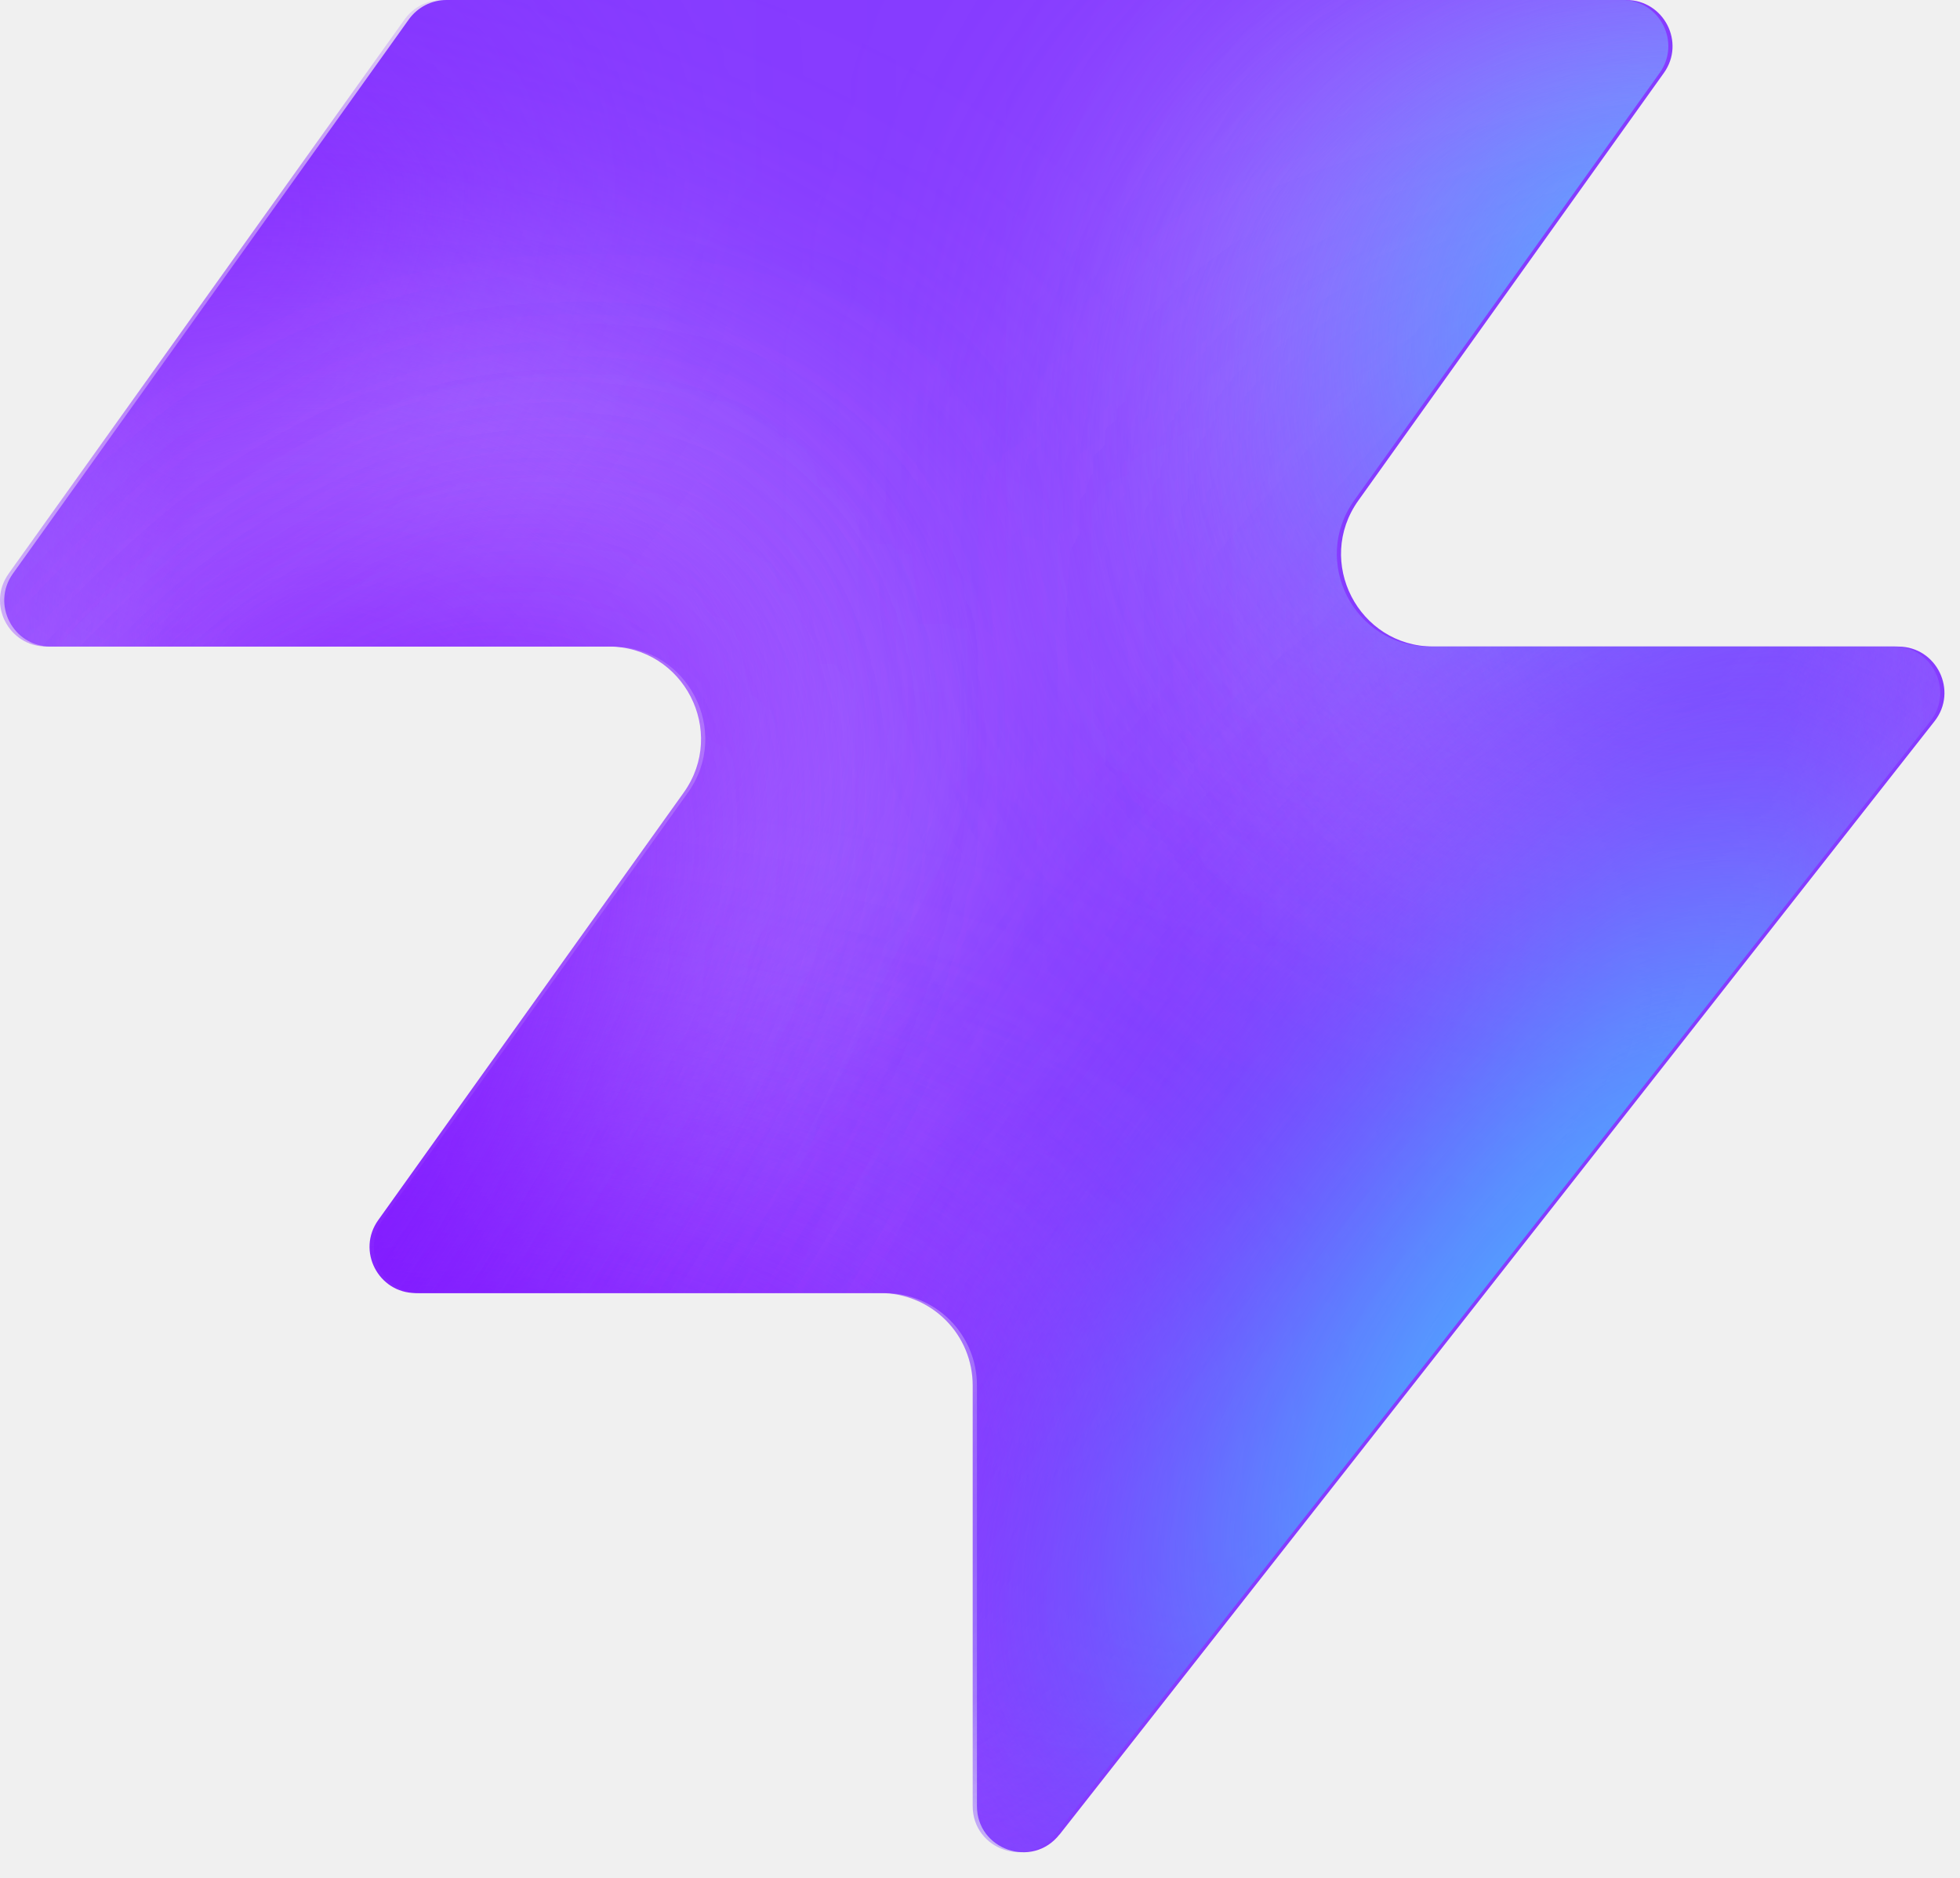
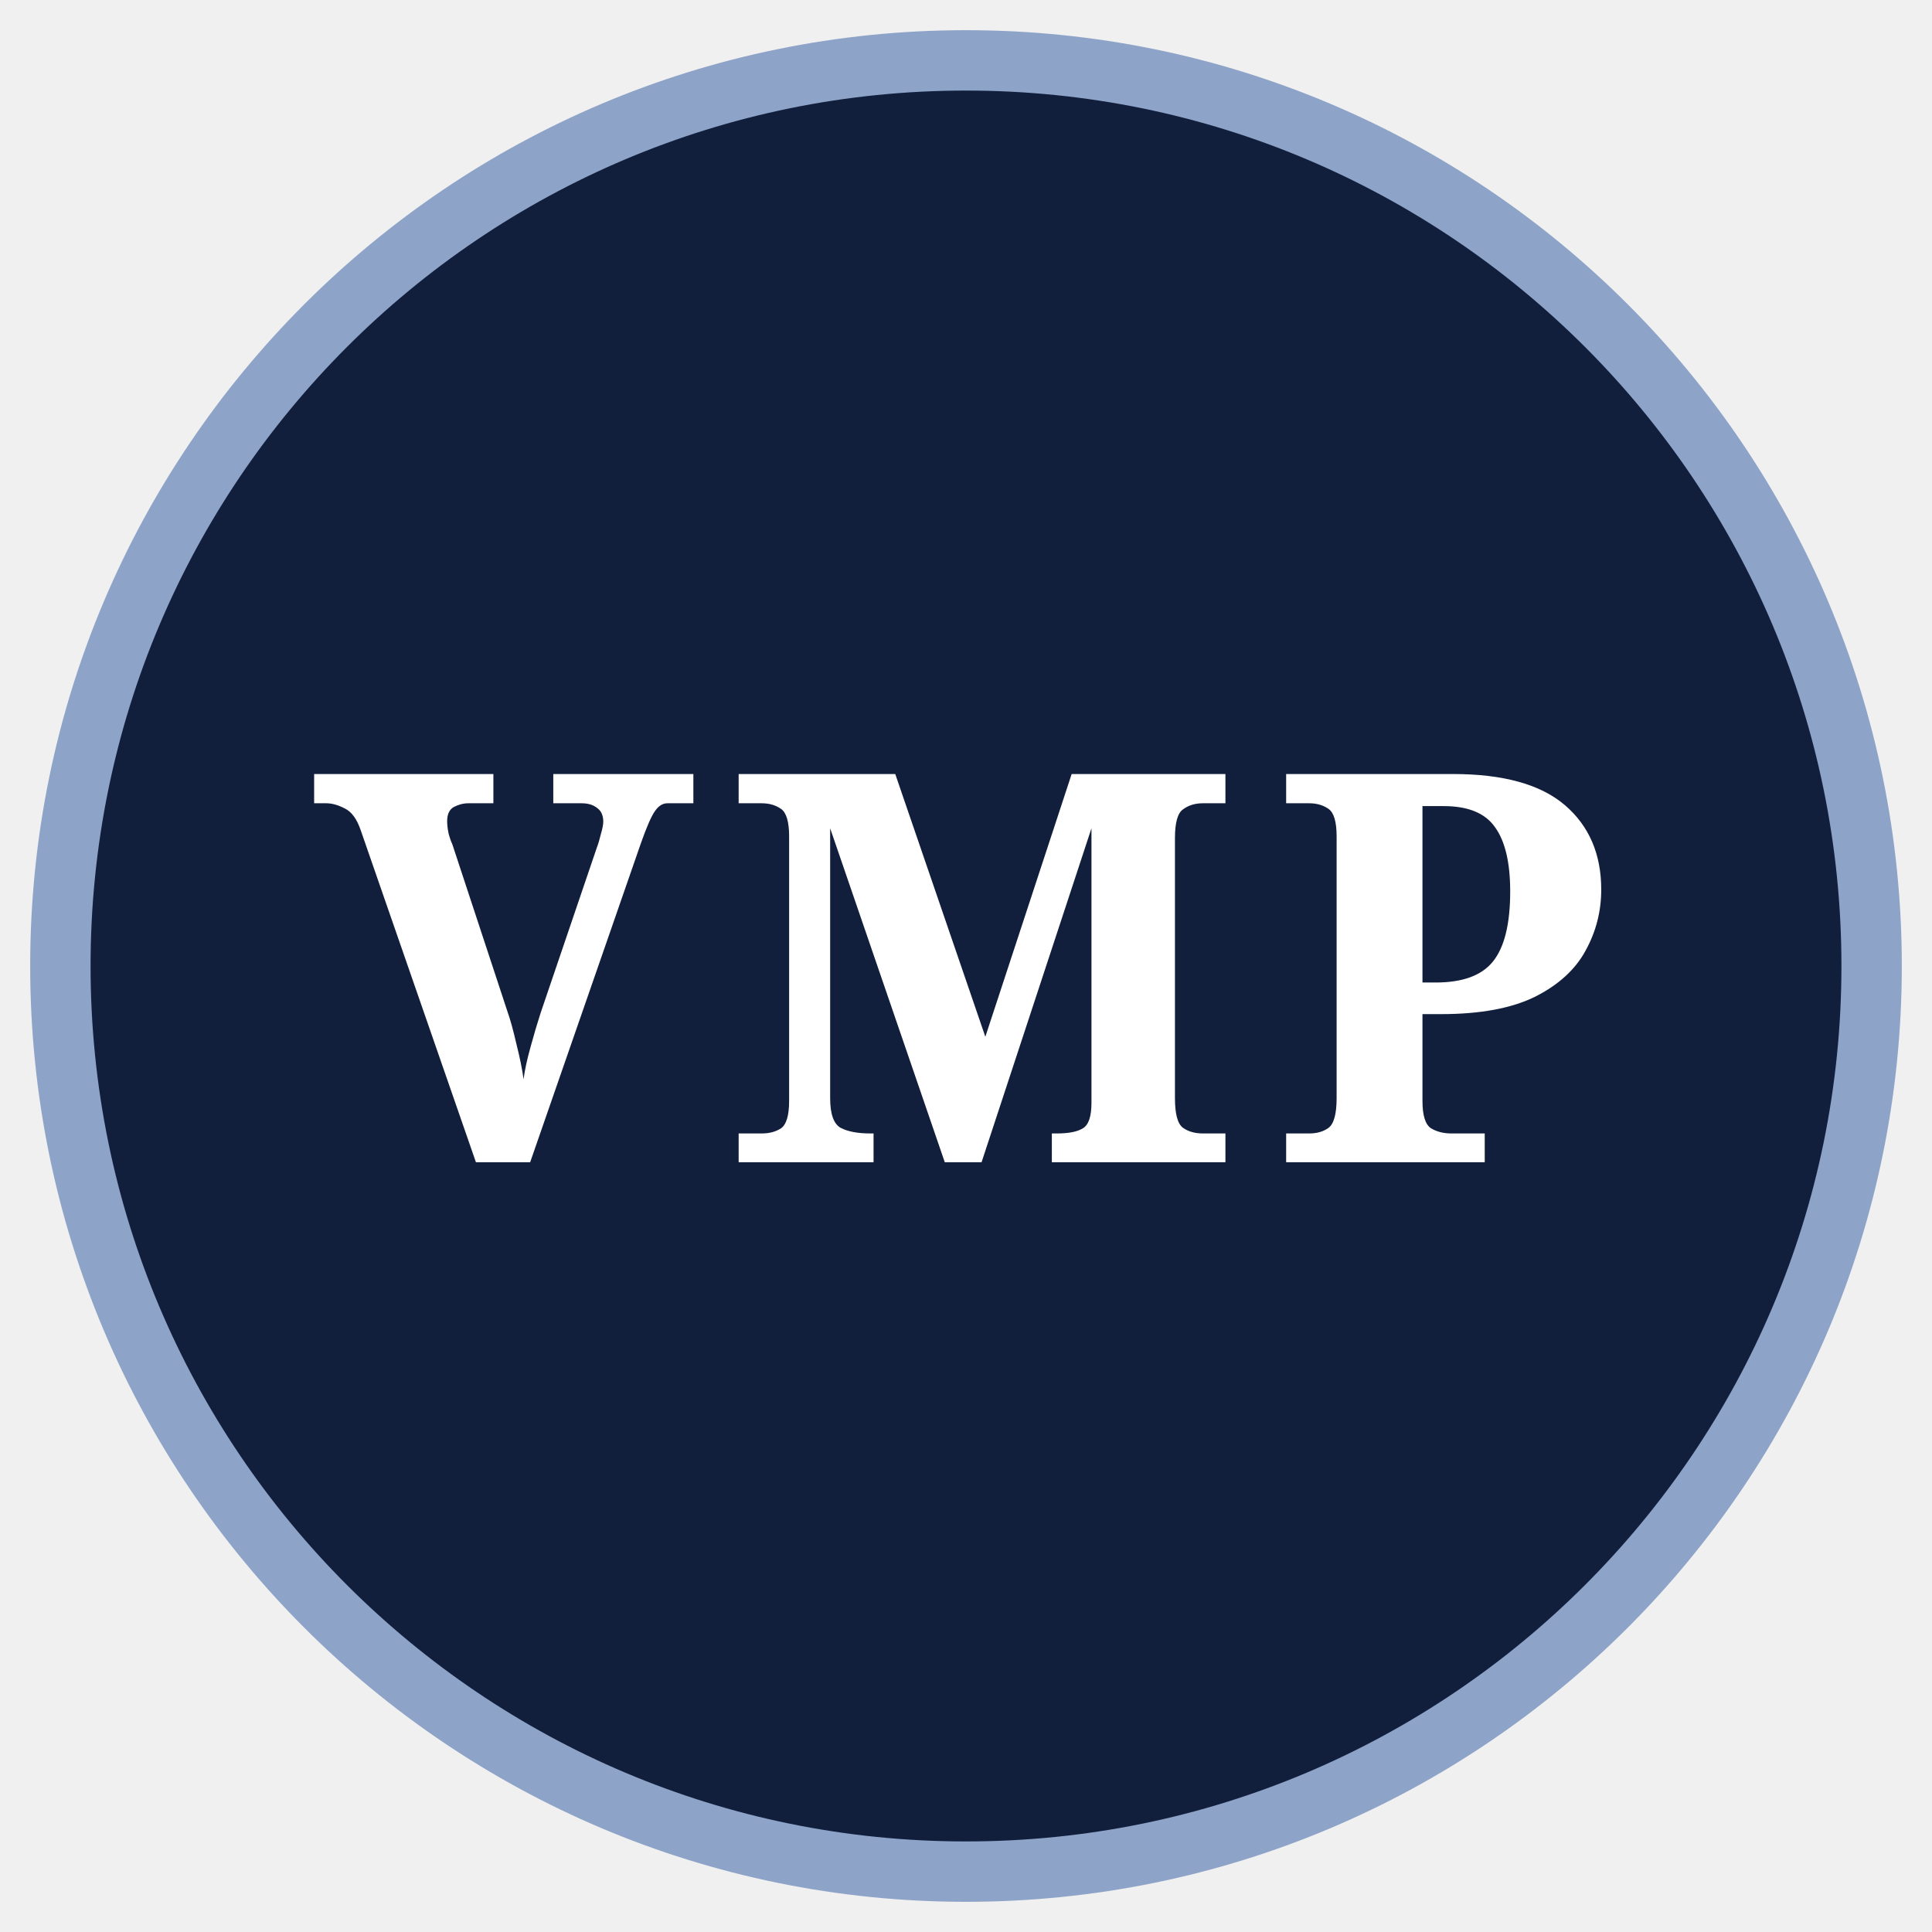
- <svg xmlns="http://www.w3.org/2000/svg" width="48" height="46" fill="none" viewBox="0 0 48 46">
-   <path fill="#863bff" d="M25.946 44.938c-.664.845-2.021.375-2.021-.698V33.937a2.26 2.26 0 0 0-2.262-2.262H10.287c-.92 0-1.456-1.04-.92-1.788l7.48-10.471c1.07-1.497 0-3.578-1.842-3.578H1.237c-.92 0-1.456-1.04-.92-1.788L10.013.474c.214-.297.556-.474.92-.474h28.894c.92 0 1.456 1.04.92 1.788l-7.48 10.471c-1.07 1.498 0 3.579 1.842 3.579h11.377c.943 0 1.473 1.088.89 1.83L25.947 44.94z" style="fill:#863bff;fill:color(display-p3 .525 .23 1);fill-opacity:1" />
-   <mask id="a" width="48" height="46" x="0" y="0" maskUnits="userSpaceOnUse" style="mask-type:alpha">
-     <path fill="#000" d="M25.842 44.938c-.664.844-2.021.375-2.021-.698V33.937a2.26 2.26 0 0 0-2.262-2.262H10.183c-.92 0-1.456-1.04-.92-1.788l7.48-10.471c1.07-1.498 0-3.579-1.842-3.579H1.133c-.92 0-1.456-1.04-.92-1.787L9.91.473c.214-.297.556-.474.92-.474h28.894c.92 0 1.456 1.04.92 1.788l-7.48 10.471c-1.07 1.498 0 3.578 1.842 3.578h11.377c.943 0 1.473 1.088.89 1.832L25.843 44.94z" style="fill:#000;fill-opacity:1" />
-   </mask>
-   <g mask="url(#a)">
-     <g filter="url(#b)">
-       <ellipse cx="5.508" cy="14.704" fill="#ede6ff" rx="5.508" ry="14.704" style="fill:#ede6ff;fill:color(display-p3 .927 .903 1);fill-opacity:1" transform="matrix(.00324 1 1 -.00324 -4.47 31.516)" />
-     </g>
-     <g filter="url(#c)">
-       <ellipse cx="10.399" cy="29.851" fill="#ede6ff" rx="10.399" ry="29.851" style="fill:#ede6ff;fill:color(display-p3 .927 .903 1);fill-opacity:1" transform="matrix(.00324 1 1 -.00324 -39.328 7.883)" />
-     </g>
-     <g filter="url(#d)">
-       <ellipse cx="5.508" cy="30.487" fill="#7e14ff" rx="5.508" ry="30.487" style="fill:#7e14ff;fill:color(display-p3 .492 .077 1);fill-opacity:1" transform="rotate(89.814 -25.913 -14.639)scale(1 -1)" />
-     </g>
-     <g filter="url(#e)">
-       <ellipse cx="5.508" cy="30.599" fill="#7e14ff" rx="5.508" ry="30.599" style="fill:#7e14ff;fill:color(display-p3 .492 .077 1);fill-opacity:1" transform="rotate(89.814 -32.644 -3.334)scale(1 -1)" />
-     </g>
-     <g filter="url(#f)">
-       <ellipse cx="5.508" cy="30.599" fill="#7e14ff" rx="5.508" ry="30.599" style="fill:#7e14ff;fill:color(display-p3 .492 .077 1);fill-opacity:1" transform="matrix(.00324 1 1 -.00324 -34.34 30.47)" />
-     </g>
-     <g filter="url(#g)">
-       <ellipse cx="14.072" cy="22.078" fill="#ede6ff" rx="14.072" ry="22.078" style="fill:#ede6ff;fill:color(display-p3 .927 .903 1);fill-opacity:1" transform="rotate(93.35 24.506 48.493)scale(-1 1)" />
-     </g>
-     <g filter="url(#h)">
-       <ellipse cx="3.47" cy="21.501" fill="#7e14ff" rx="3.47" ry="21.501" style="fill:#7e14ff;fill:color(display-p3 .492 .077 1);fill-opacity:1" transform="rotate(89.009 28.708 47.59)scale(-1 1)" />
-     </g>
-     <g filter="url(#i)">
-       <ellipse cx="3.47" cy="21.501" fill="#7e14ff" rx="3.47" ry="21.501" style="fill:#7e14ff;fill:color(display-p3 .492 .077 1);fill-opacity:1" transform="rotate(89.009 28.708 47.59)scale(-1 1)" />
-     </g>
-     <g filter="url(#j)">
-       <ellipse cx=".387" cy="8.972" fill="#7e14ff" rx="4.407" ry="29.108" style="fill:#7e14ff;fill:color(display-p3 .492 .077 1);fill-opacity:1" transform="rotate(39.51 .387 8.972)" />
-     </g>
-     <g filter="url(#k)">
-       <ellipse cx="47.523" cy="-6.092" fill="#7e14ff" rx="4.407" ry="29.108" style="fill:#7e14ff;fill:color(display-p3 .492 .077 1);fill-opacity:1" transform="rotate(37.892 47.523 -6.092)" />
-     </g>
-     <g filter="url(#l)">
-       <ellipse cx="41.412" cy="6.333" fill="#47bfff" rx="5.971" ry="9.665" style="fill:#47bfff;fill:color(display-p3 .28 .748 1);fill-opacity:1" transform="rotate(37.892 41.412 6.333)" />
-     </g>
-     <g filter="url(#m)">
-       <ellipse cx="-1.879" cy="38.332" fill="#7e14ff" rx="4.407" ry="29.108" style="fill:#7e14ff;fill:color(display-p3 .492 .077 1);fill-opacity:1" transform="rotate(37.892 -1.88 38.332)" />
-     </g>
-     <g filter="url(#n)">
-       <ellipse cx="-1.879" cy="38.332" fill="#7e14ff" rx="4.407" ry="29.108" style="fill:#7e14ff;fill:color(display-p3 .492 .077 1);fill-opacity:1" transform="rotate(37.892 -1.88 38.332)" />
-     </g>
-     <g filter="url(#o)">
-       <ellipse cx="35.651" cy="29.907" fill="#7e14ff" rx="4.407" ry="29.108" style="fill:#7e14ff;fill:color(display-p3 .492 .077 1);fill-opacity:1" transform="rotate(37.892 35.651 29.907)" />
-     </g>
-     <g filter="url(#p)">
-       <ellipse cx="38.418" cy="32.4" fill="#47bfff" rx="5.971" ry="15.297" style="fill:#47bfff;fill:color(display-p3 .28 .748 1);fill-opacity:1" transform="rotate(37.892 38.418 32.4)" />
-     </g>
-   </g>
-   <defs>
-     <filter id="b" width="60.045" height="41.654" x="-19.77" y="16.149" color-interpolation-filters="sRGB" filterUnits="userSpaceOnUse">
-       <feFlood flood-opacity="0" result="BackgroundImageFix" />
-       <feBlend in="SourceGraphic" in2="BackgroundImageFix" result="shape" />
-       <feGaussianBlur result="effect1_foregroundBlur_2002_17158" stdDeviation="7.659" />
-     </filter>
-     <filter id="c" width="90.34" height="51.437" x="-54.613" y="-7.533" color-interpolation-filters="sRGB" filterUnits="userSpaceOnUse">
-       <feFlood flood-opacity="0" result="BackgroundImageFix" />
-       <feBlend in="SourceGraphic" in2="BackgroundImageFix" result="shape" />
-       <feGaussianBlur result="effect1_foregroundBlur_2002_17158" stdDeviation="7.659" />
-     </filter>
-     <filter id="d" width="79.355" height="29.4" x="-49.64" y="2.03" color-interpolation-filters="sRGB" filterUnits="userSpaceOnUse">
-       <feFlood flood-opacity="0" result="BackgroundImageFix" />
-       <feBlend in="SourceGraphic" in2="BackgroundImageFix" result="shape" />
-       <feGaussianBlur result="effect1_foregroundBlur_2002_17158" stdDeviation="4.596" />
-     </filter>
-     <filter id="e" width="79.579" height="29.4" x="-45.045" y="20.029" color-interpolation-filters="sRGB" filterUnits="userSpaceOnUse">
-       <feFlood flood-opacity="0" result="BackgroundImageFix" />
-       <feBlend in="SourceGraphic" in2="BackgroundImageFix" result="shape" />
-       <feGaussianBlur result="effect1_foregroundBlur_2002_17158" stdDeviation="4.596" />
-     </filter>
-     <filter id="f" width="79.579" height="29.4" x="-43.513" y="21.178" color-interpolation-filters="sRGB" filterUnits="userSpaceOnUse">
-       <feFlood flood-opacity="0" result="BackgroundImageFix" />
-       <feBlend in="SourceGraphic" in2="BackgroundImageFix" result="shape" />
-       <feGaussianBlur result="effect1_foregroundBlur_2002_17158" stdDeviation="4.596" />
-     </filter>
-     <filter id="g" width="74.749" height="58.852" x="15.756" y="-17.901" color-interpolation-filters="sRGB" filterUnits="userSpaceOnUse">
-       <feFlood flood-opacity="0" result="BackgroundImageFix" />
-       <feBlend in="SourceGraphic" in2="BackgroundImageFix" result="shape" />
-       <feGaussianBlur result="effect1_foregroundBlur_2002_17158" stdDeviation="7.659" />
-     </filter>
-     <filter id="h" width="61.377" height="25.362" x="23.548" y="2.284" color-interpolation-filters="sRGB" filterUnits="userSpaceOnUse">
-       <feFlood flood-opacity="0" result="BackgroundImageFix" />
-       <feBlend in="SourceGraphic" in2="BackgroundImageFix" result="shape" />
-       <feGaussianBlur result="effect1_foregroundBlur_2002_17158" stdDeviation="4.596" />
-     </filter>
-     <filter id="i" width="61.377" height="25.362" x="23.548" y="2.284" color-interpolation-filters="sRGB" filterUnits="userSpaceOnUse">
-       <feFlood flood-opacity="0" result="BackgroundImageFix" />
-       <feBlend in="SourceGraphic" in2="BackgroundImageFix" result="shape" />
-       <feGaussianBlur result="effect1_foregroundBlur_2002_17158" stdDeviation="4.596" />
-     </filter>
-     <filter id="j" width="56.045" height="63.649" x="-27.636" y="-22.853" color-interpolation-filters="sRGB" filterUnits="userSpaceOnUse">
-       <feFlood flood-opacity="0" result="BackgroundImageFix" />
-       <feBlend in="SourceGraphic" in2="BackgroundImageFix" result="shape" />
-       <feGaussianBlur result="effect1_foregroundBlur_2002_17158" stdDeviation="4.596" />
-     </filter>
-     <filter id="k" width="54.814" height="64.646" x="20.116" y="-38.415" color-interpolation-filters="sRGB" filterUnits="userSpaceOnUse">
-       <feFlood flood-opacity="0" result="BackgroundImageFix" />
-       <feBlend in="SourceGraphic" in2="BackgroundImageFix" result="shape" />
-       <feGaussianBlur result="effect1_foregroundBlur_2002_17158" stdDeviation="4.596" />
-     </filter>
-     <filter id="l" width="33.541" height="35.313" x="24.641" y="-11.323" color-interpolation-filters="sRGB" filterUnits="userSpaceOnUse">
-       <feFlood flood-opacity="0" result="BackgroundImageFix" />
-       <feBlend in="SourceGraphic" in2="BackgroundImageFix" result="shape" />
-       <feGaussianBlur result="effect1_foregroundBlur_2002_17158" stdDeviation="4.596" />
-     </filter>
-     <filter id="m" width="54.814" height="64.646" x="-29.286" y="6.009" color-interpolation-filters="sRGB" filterUnits="userSpaceOnUse">
-       <feFlood flood-opacity="0" result="BackgroundImageFix" />
-       <feBlend in="SourceGraphic" in2="BackgroundImageFix" result="shape" />
-       <feGaussianBlur result="effect1_foregroundBlur_2002_17158" stdDeviation="4.596" />
-     </filter>
-     <filter id="n" width="54.814" height="64.646" x="-29.286" y="6.009" color-interpolation-filters="sRGB" filterUnits="userSpaceOnUse">
-       <feFlood flood-opacity="0" result="BackgroundImageFix" />
-       <feBlend in="SourceGraphic" in2="BackgroundImageFix" result="shape" />
-       <feGaussianBlur result="effect1_foregroundBlur_2002_17158" stdDeviation="4.596" />
-     </filter>
-     <filter id="o" width="54.814" height="64.646" x="8.244" y="-2.416" color-interpolation-filters="sRGB" filterUnits="userSpaceOnUse">
-       <feFlood flood-opacity="0" result="BackgroundImageFix" />
-       <feBlend in="SourceGraphic" in2="BackgroundImageFix" result="shape" />
-       <feGaussianBlur result="effect1_foregroundBlur_2002_17158" stdDeviation="4.596" />
-     </filter>
-     <filter id="p" width="39.409" height="43.623" x="18.713" y="10.588" color-interpolation-filters="sRGB" filterUnits="userSpaceOnUse">
-       <feFlood flood-opacity="0" result="BackgroundImageFix" />
-       <feBlend in="SourceGraphic" in2="BackgroundImageFix" result="shape" />
-       <feGaussianBlur result="effect1_foregroundBlur_2002_17158" stdDeviation="4.596" />
-     </filter>
-   </defs>
+ <svg xmlns="http://www.w3.org/2000/svg" viewBox="0 0 64 64">
+   <circle cx="32" cy="32" r="30" fill="#111f3d" stroke="#8ea3c8" stroke-width="2" />
+   <text x="32" y="38.5" text-anchor="middle" font-family="Georgia, serif" font-size="18" font-weight="600" letter-spacing="1" fill="#ffffff">VMP</text>
</svg>
